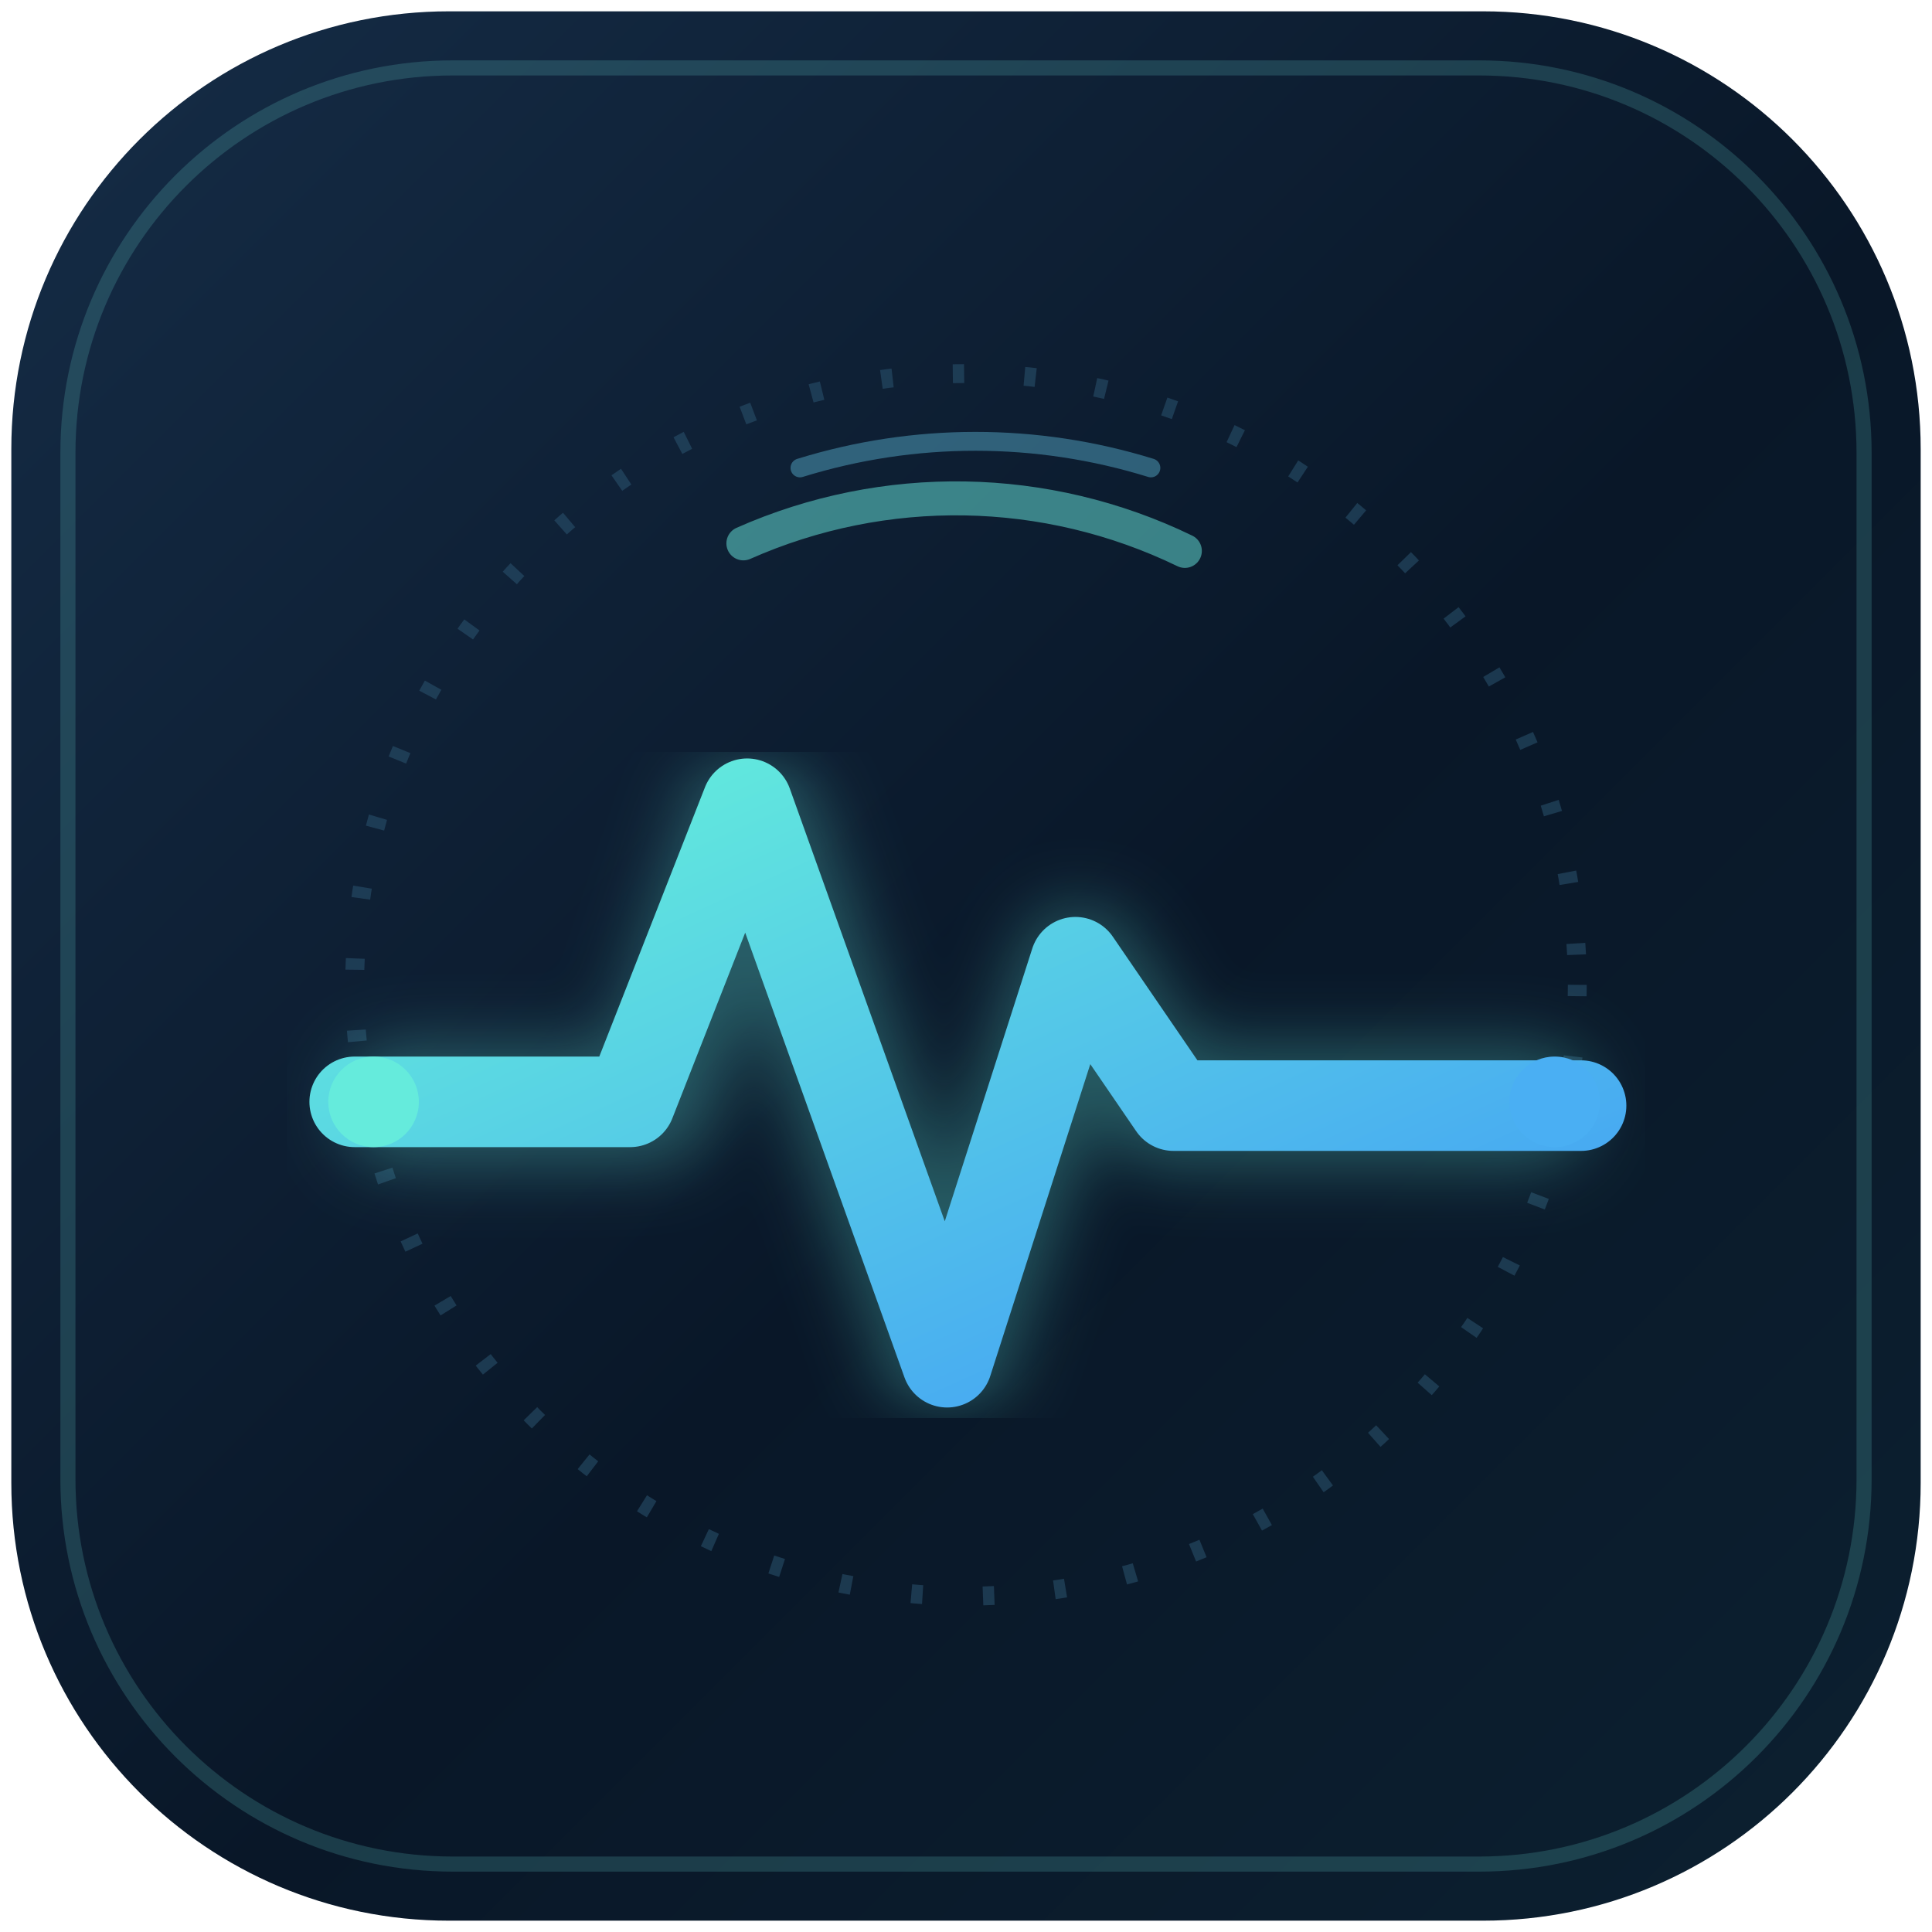
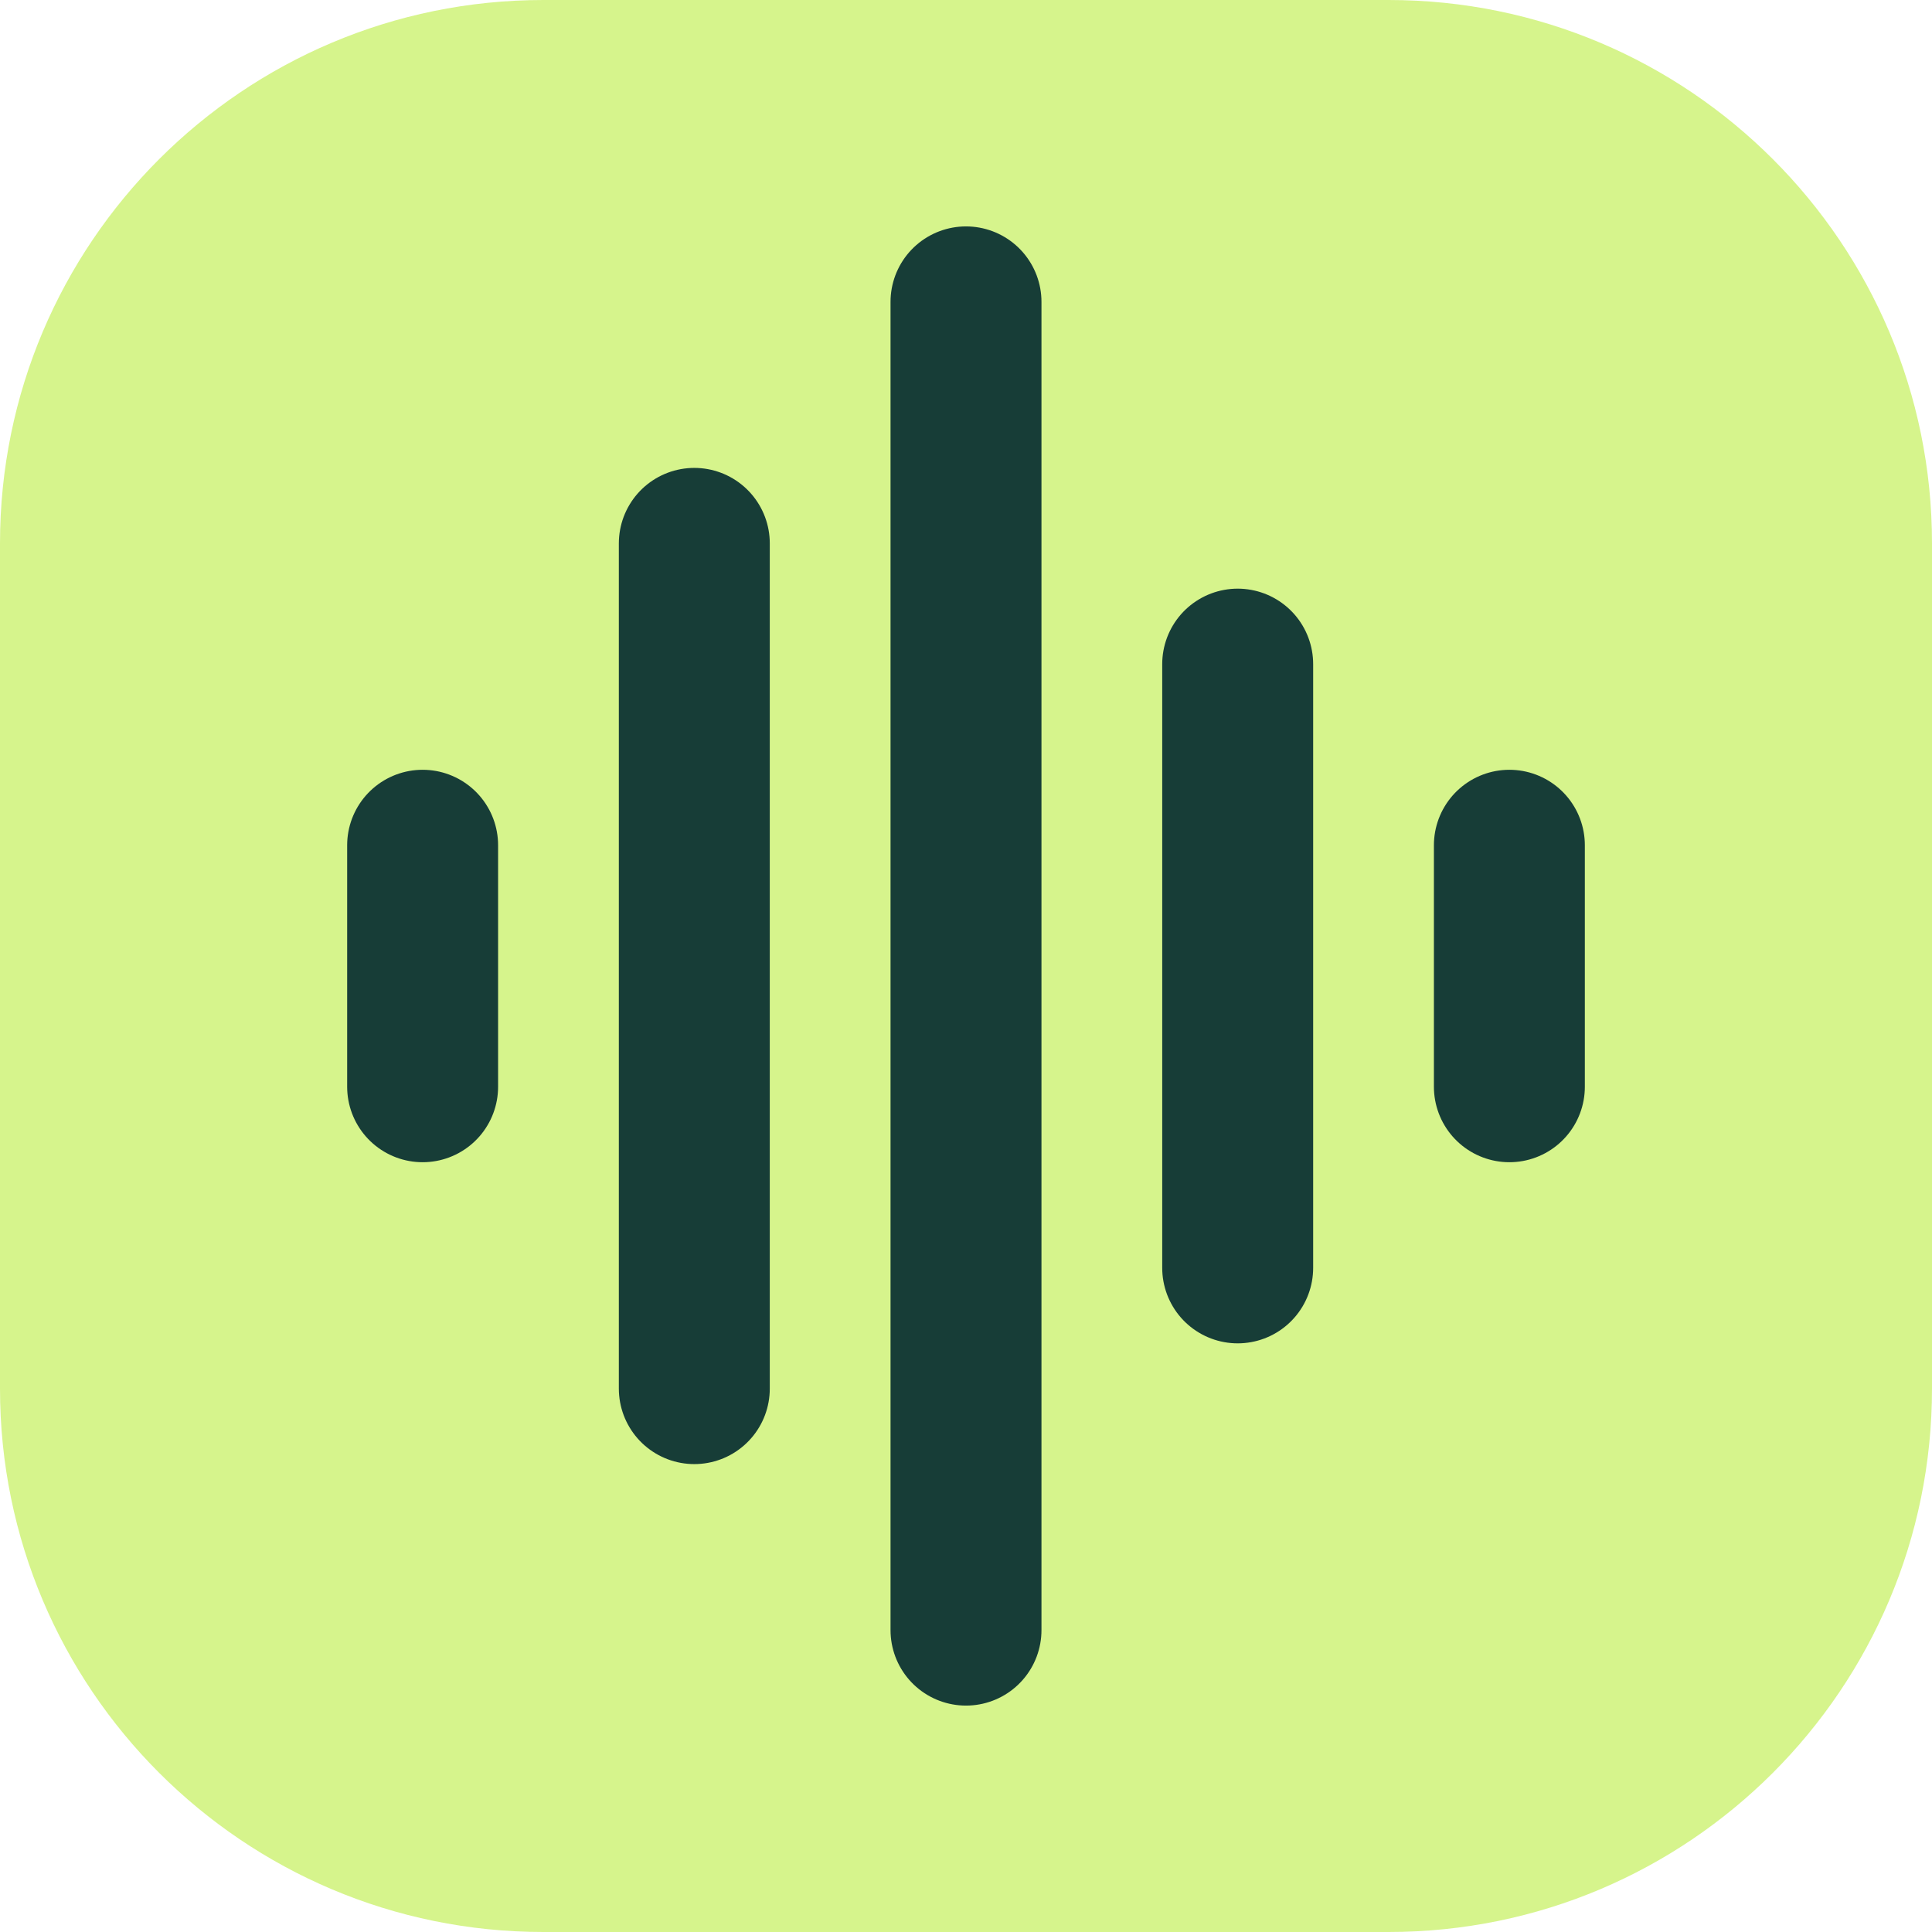
- <svg xmlns="http://www.w3.org/2000/svg" width="512" height="512" viewBox="0 0 512 512" role="img" aria-labelledby="title desc">
-   <defs>
-     <linearGradient id="bg" x1="0" y1="0" x2="1" y2="1">
-       <stop stop-color="#152c46" />
-       <stop offset=".55" stop-color="#091728" />
-       <stop offset="1" stop-color="#0c2030" />
-     </linearGradient>
-     <linearGradient id="wave" x1="0" y1="0" x2="1" y2="1">
-       <stop stop-color="#65f1da" />
-       <stop offset="1" stop-color="#419af7" />
-     </linearGradient>
-     <filter id="shadow">
-       <feGaussianBlur stdDeviation="9" />
-     </filter>
-   </defs>
-   <rect x="3" y="3" width="506" height="506" rx="116" fill="url(#bg)" />
-   <rect x="18" y="18" width="476" height="476" rx="102" fill="none" stroke="#6fe5df" stroke-opacity=".18" stroke-width="4" />
-   <circle cx="256" cy="261" r="162" stroke="#2a5370" fill="none" stroke-width="5" stroke-dasharray="3 16" opacity=".55" />
-   <path d="M106 293h67l26-79 52 147 35-105 22 37h98" fill="none" stroke="#63eadf" opacity=".32" stroke-width="31" stroke-linecap="round" stroke-linejoin="round" filter="url(#shadow)" />
-   <path d="M94 292h73l31-79 53 148 34-106 26 38h108" fill="none" stroke="url(#wave)" stroke-width="24" stroke-linecap="round" stroke-linejoin="round" />
-   <circle cx="99" cy="292" r="12" fill="#65ebdc" />
-   <circle cx="412" cy="292" r="12" fill="#4aaff3" />
-   <path d="M197 144a139 139 0 0 1 117 2" stroke="#69eadf" stroke-width="9" stroke-linecap="round" fill="none" opacity=".5" />
-   <path d="M212 124a157 157 0 0 1 93 0" stroke="#63c6e7" stroke-width="5" stroke-linecap="round" fill="none" opacity=".4" />
+ <svg xmlns="http://www.w3.org/2000/svg" viewBox="0 0 64 64">
+   <rect width="64" height="64" rx="18" fill="#d6f48c" />
+   <g stroke="#173d37" stroke-width="5" stroke-linecap="round">
+     <path d="M14 28v8M23 18v28M32 10v44M41 22v20M50 28v8" />
+   </g>
</svg>
